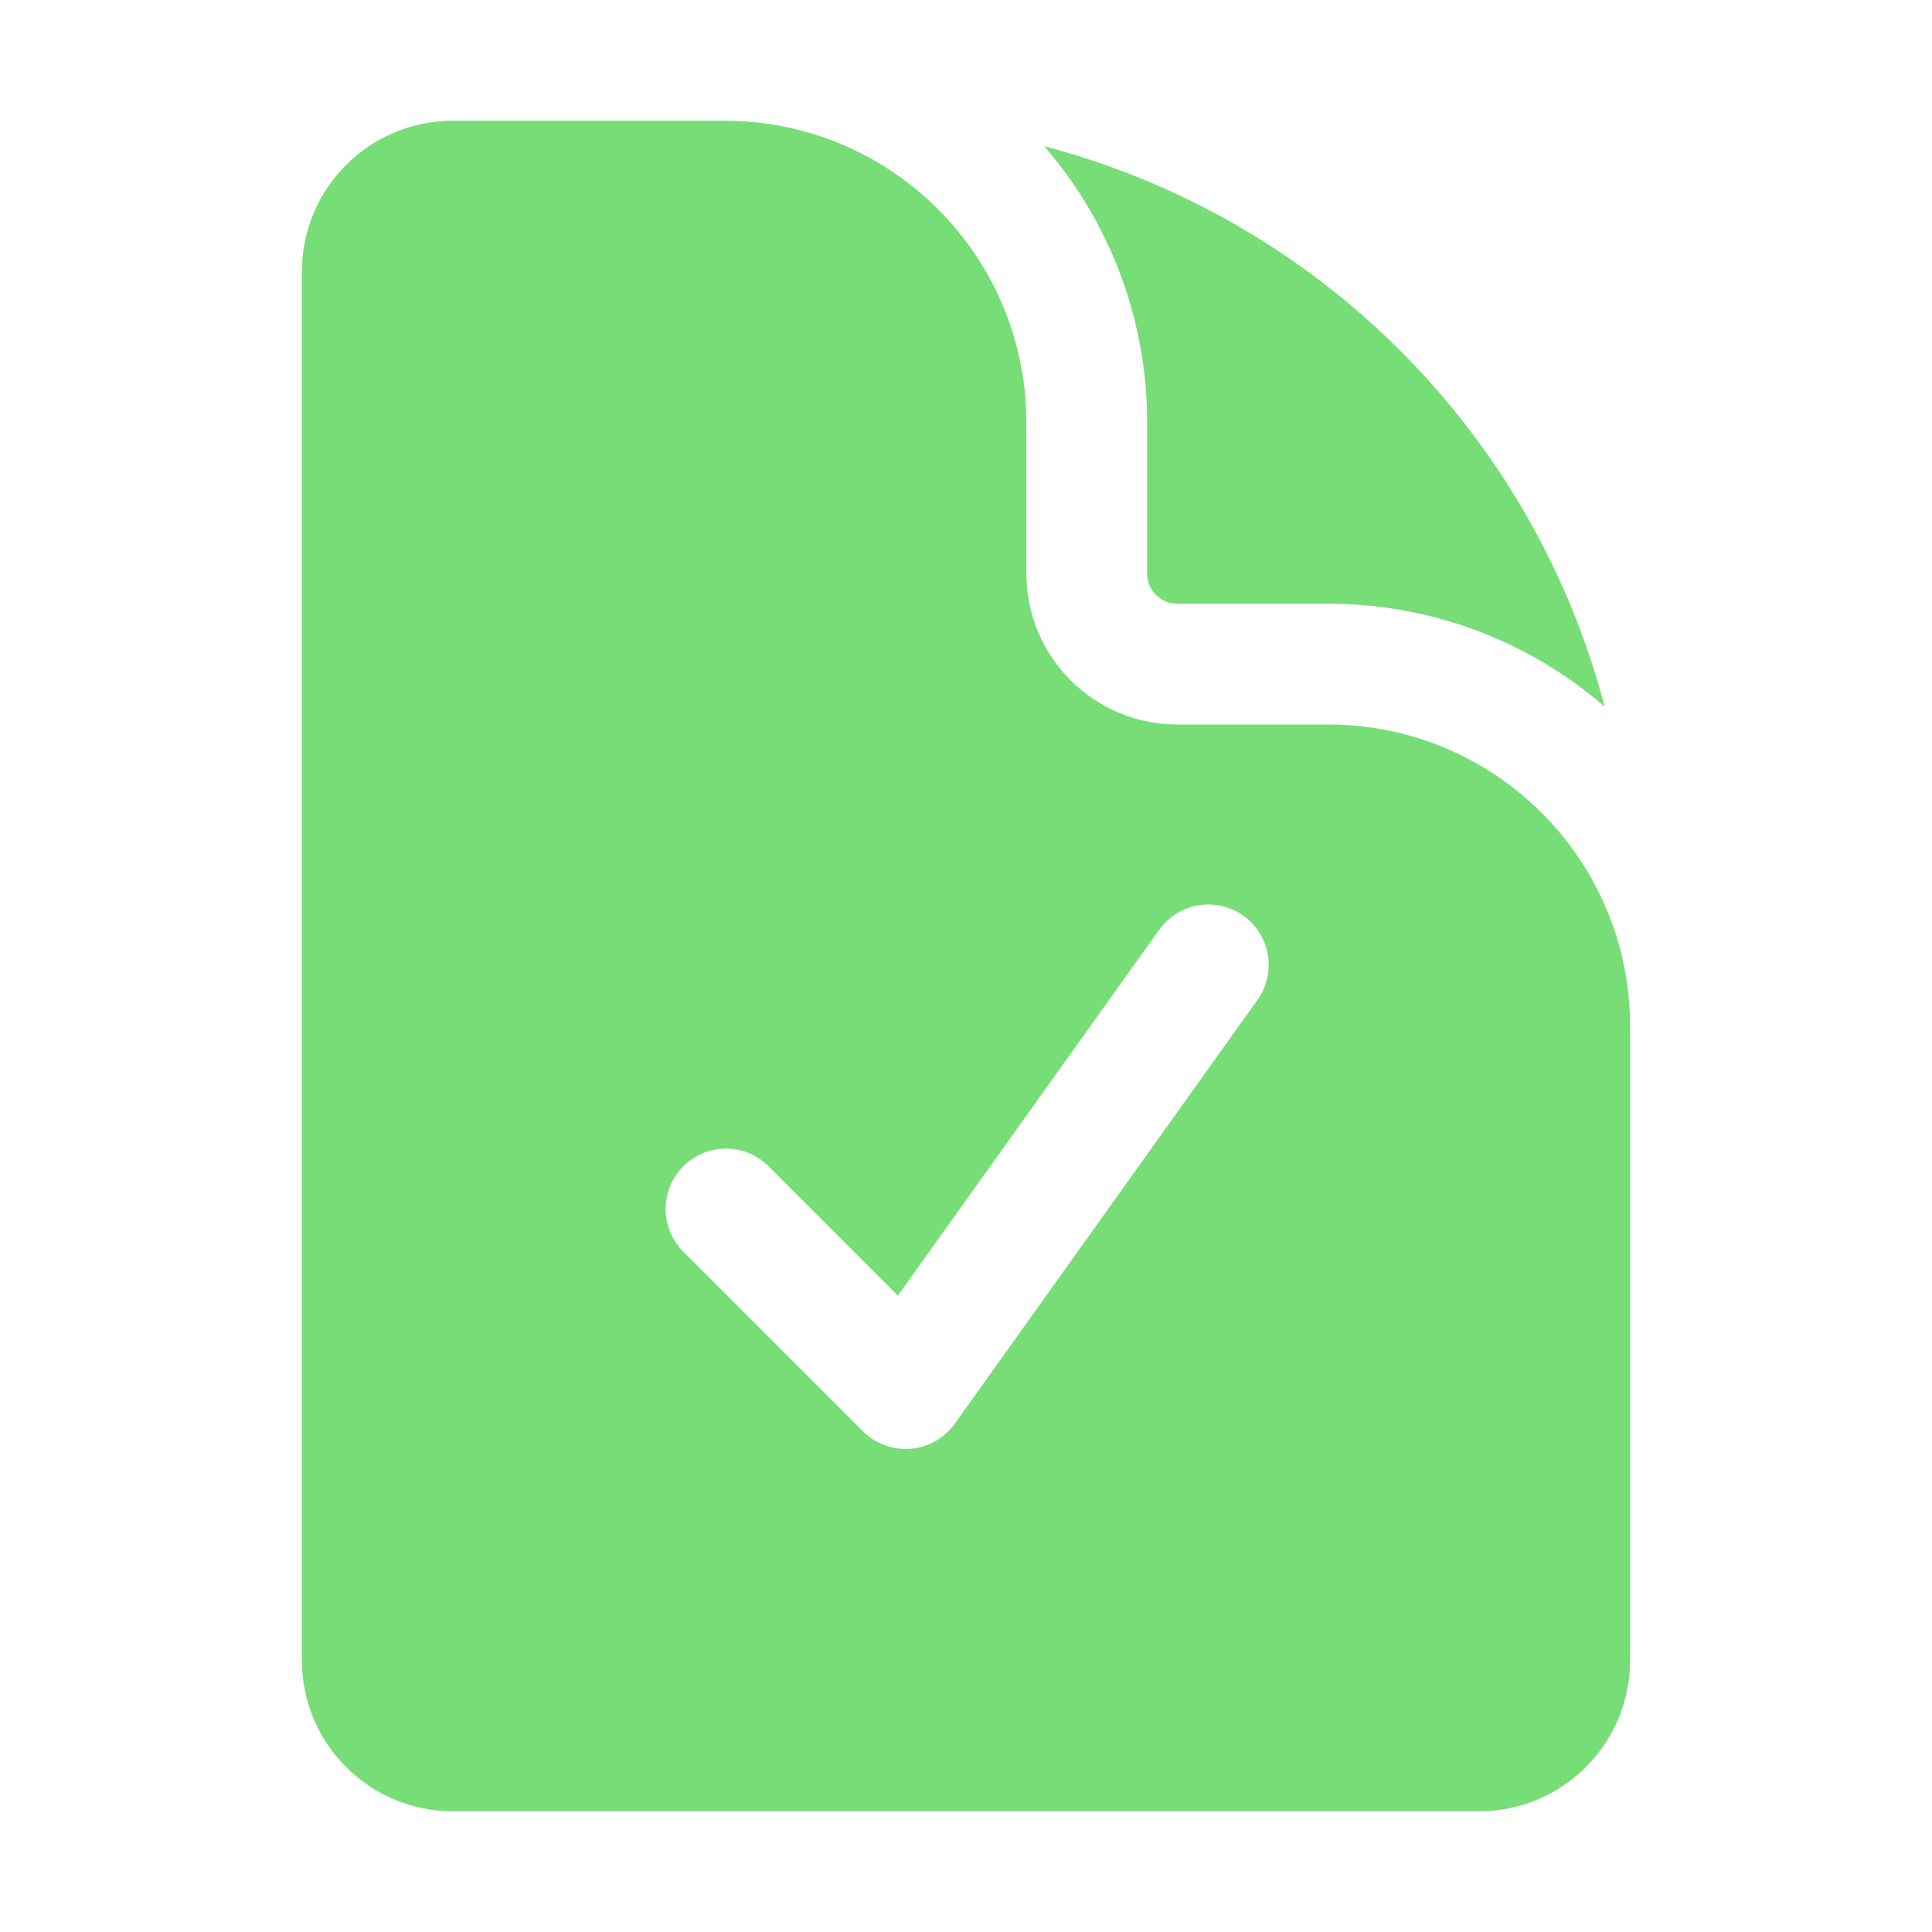
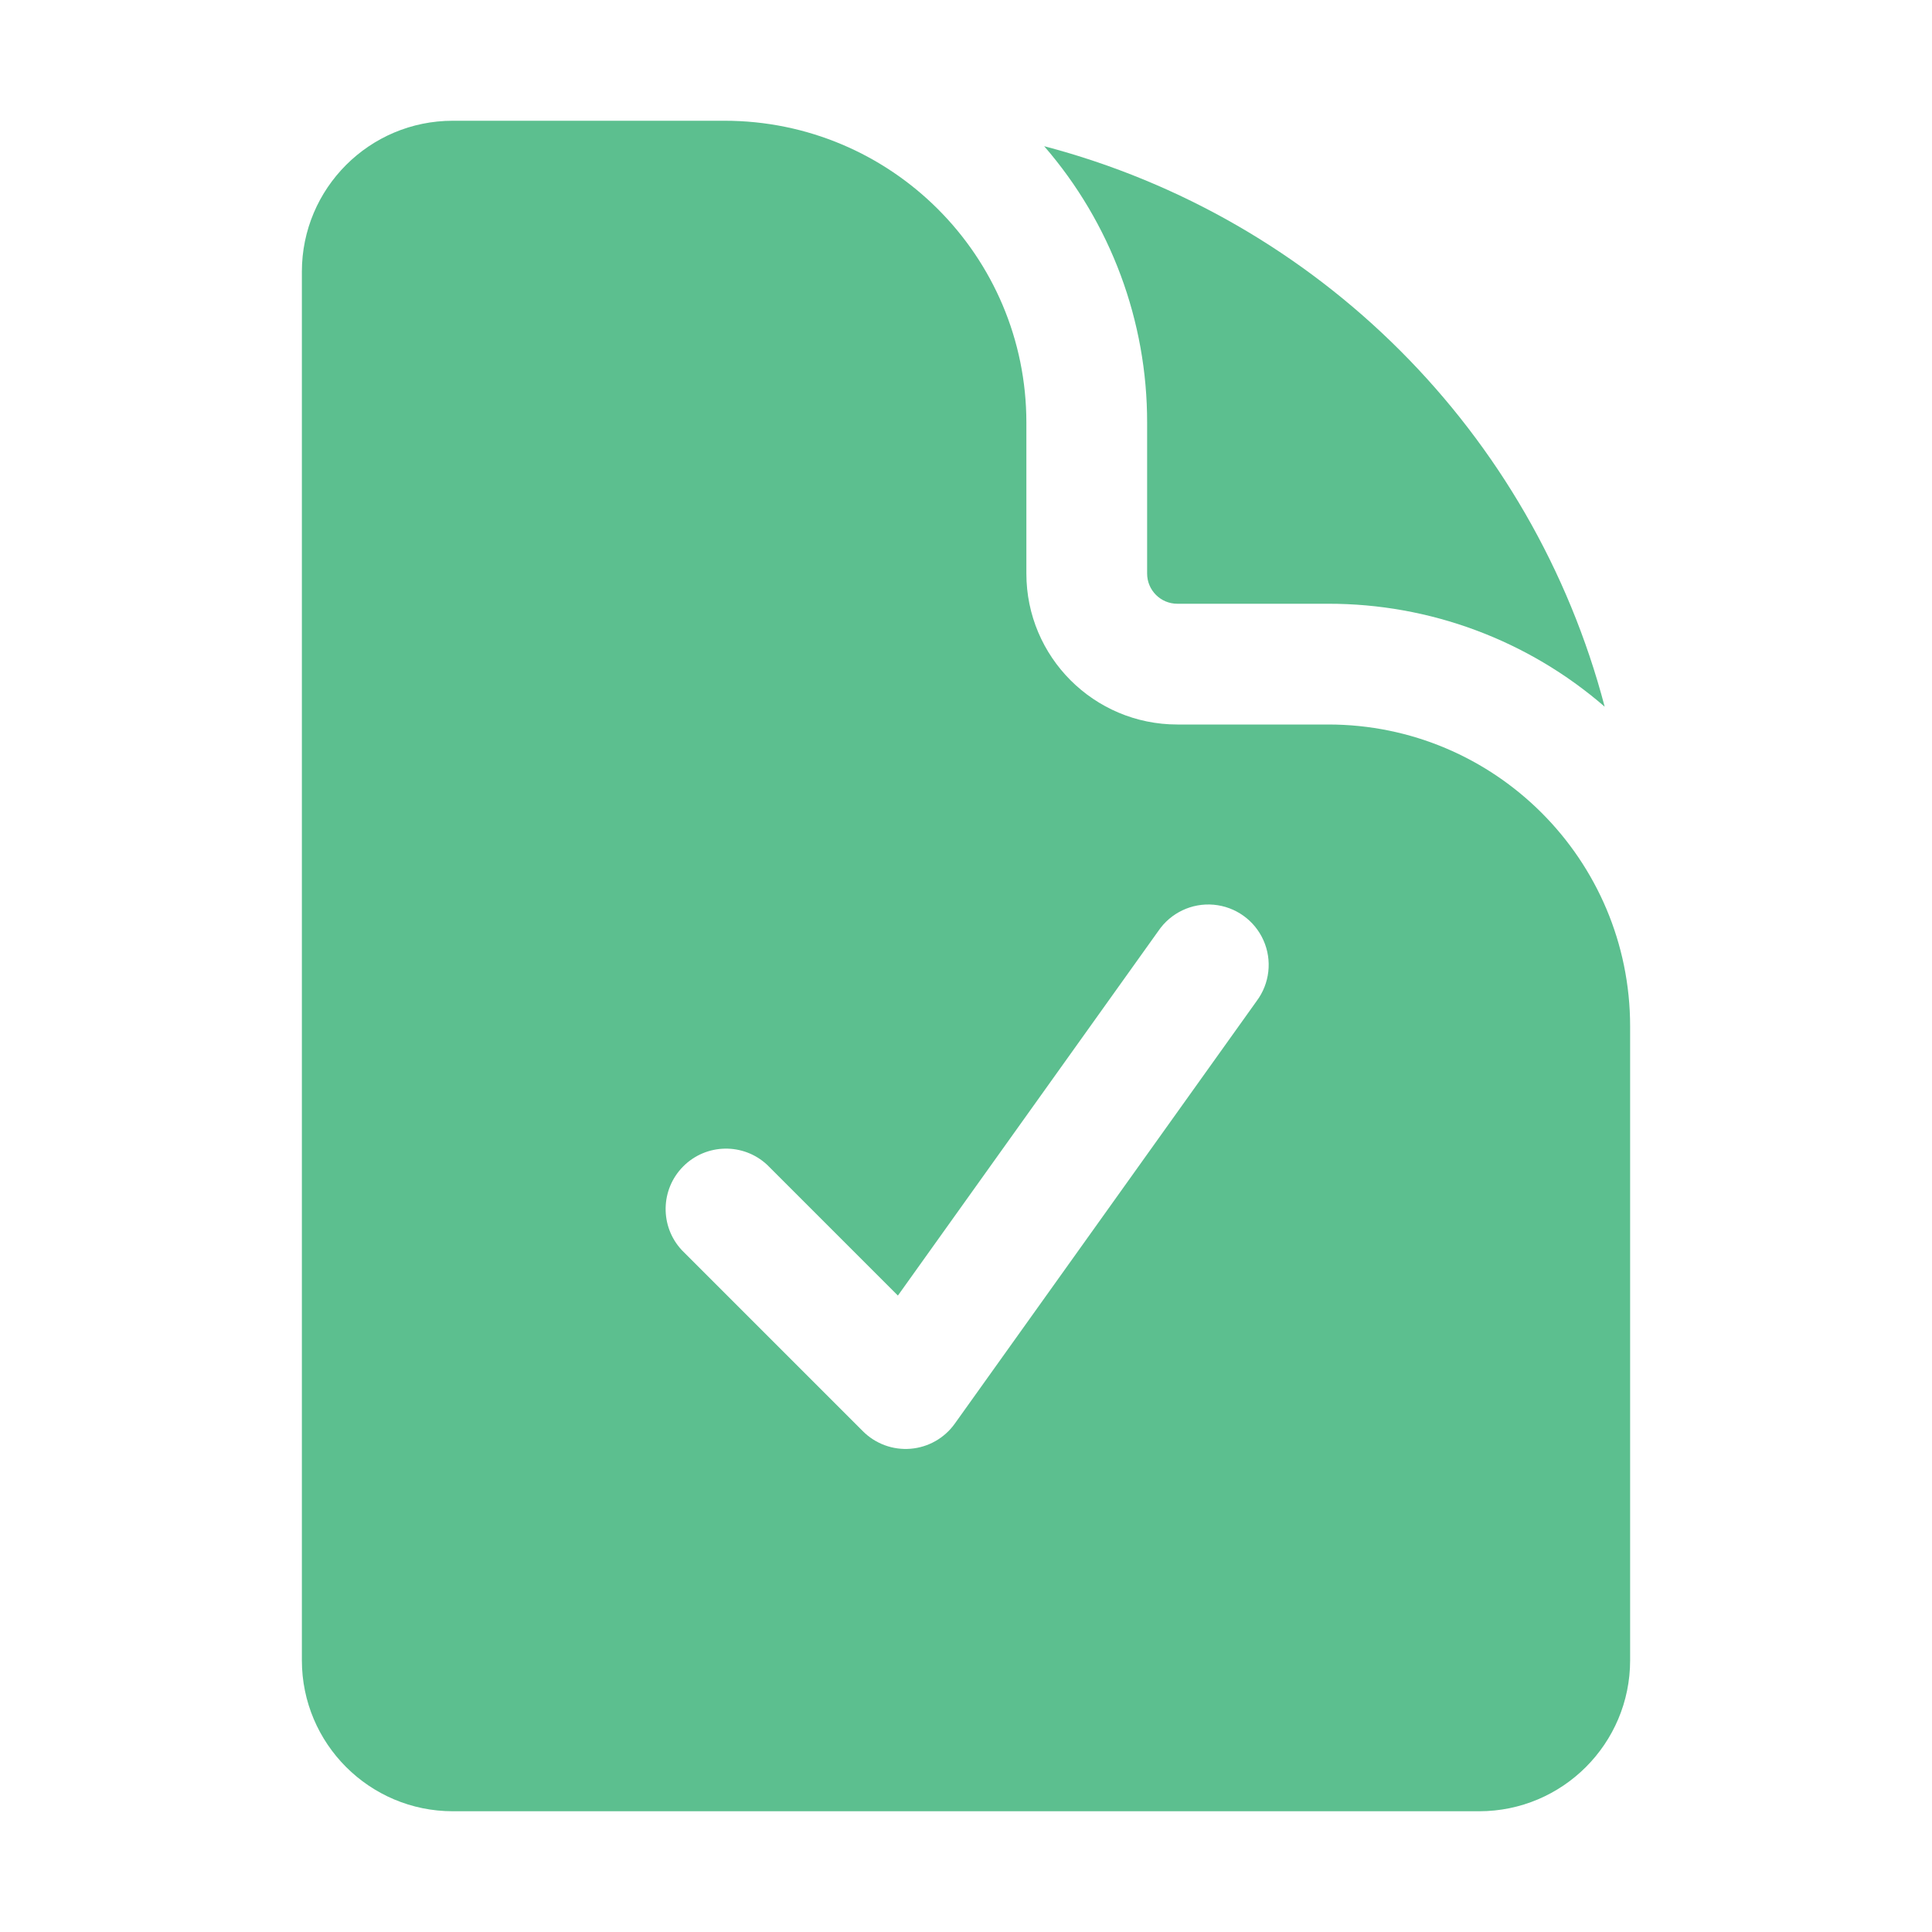
- <svg xmlns="http://www.w3.org/2000/svg" viewBox="0 0 24 24" fill="#77DD77" class="w-8 h-8">
+ <svg xmlns="http://www.w3.org/2000/svg" viewBox="0 0 24 24" fill="#5cbf8f" class="w-8 h-8">
  <path fill-rule="evenodd" d="M9 1.5H5.625c-1.036 0-1.875.84-1.875 1.875v17.25c0 1.035.84 1.875 1.875 1.875h12.75c1.035 0 1.875-.84 1.875-1.875V12.75A3.75 3.75 0 0 0 16.5 9h-1.875a1.875 1.875 0 0 1-1.875-1.875V5.25A3.75 3.75 0 0 0 9 1.5Zm6.61 10.936a.75.75 0 1 0-1.22-.872l-3.236 4.53L9.53 14.47a.75.75 0 0 0-1.06 1.06l2.25 2.25a.75.75 0 0 0 1.14-.094l3.75-5.25Z" clip-rule="evenodd" />
  <path d="M12.971 1.816A5.23 5.23 0 0 1 14.25 5.25v1.875c0 .207.168.375.375.375H16.5a5.23 5.23 0 0 1 3.434 1.279 9.768 9.768 0 0 0-6.963-6.963Z" />
</svg>
